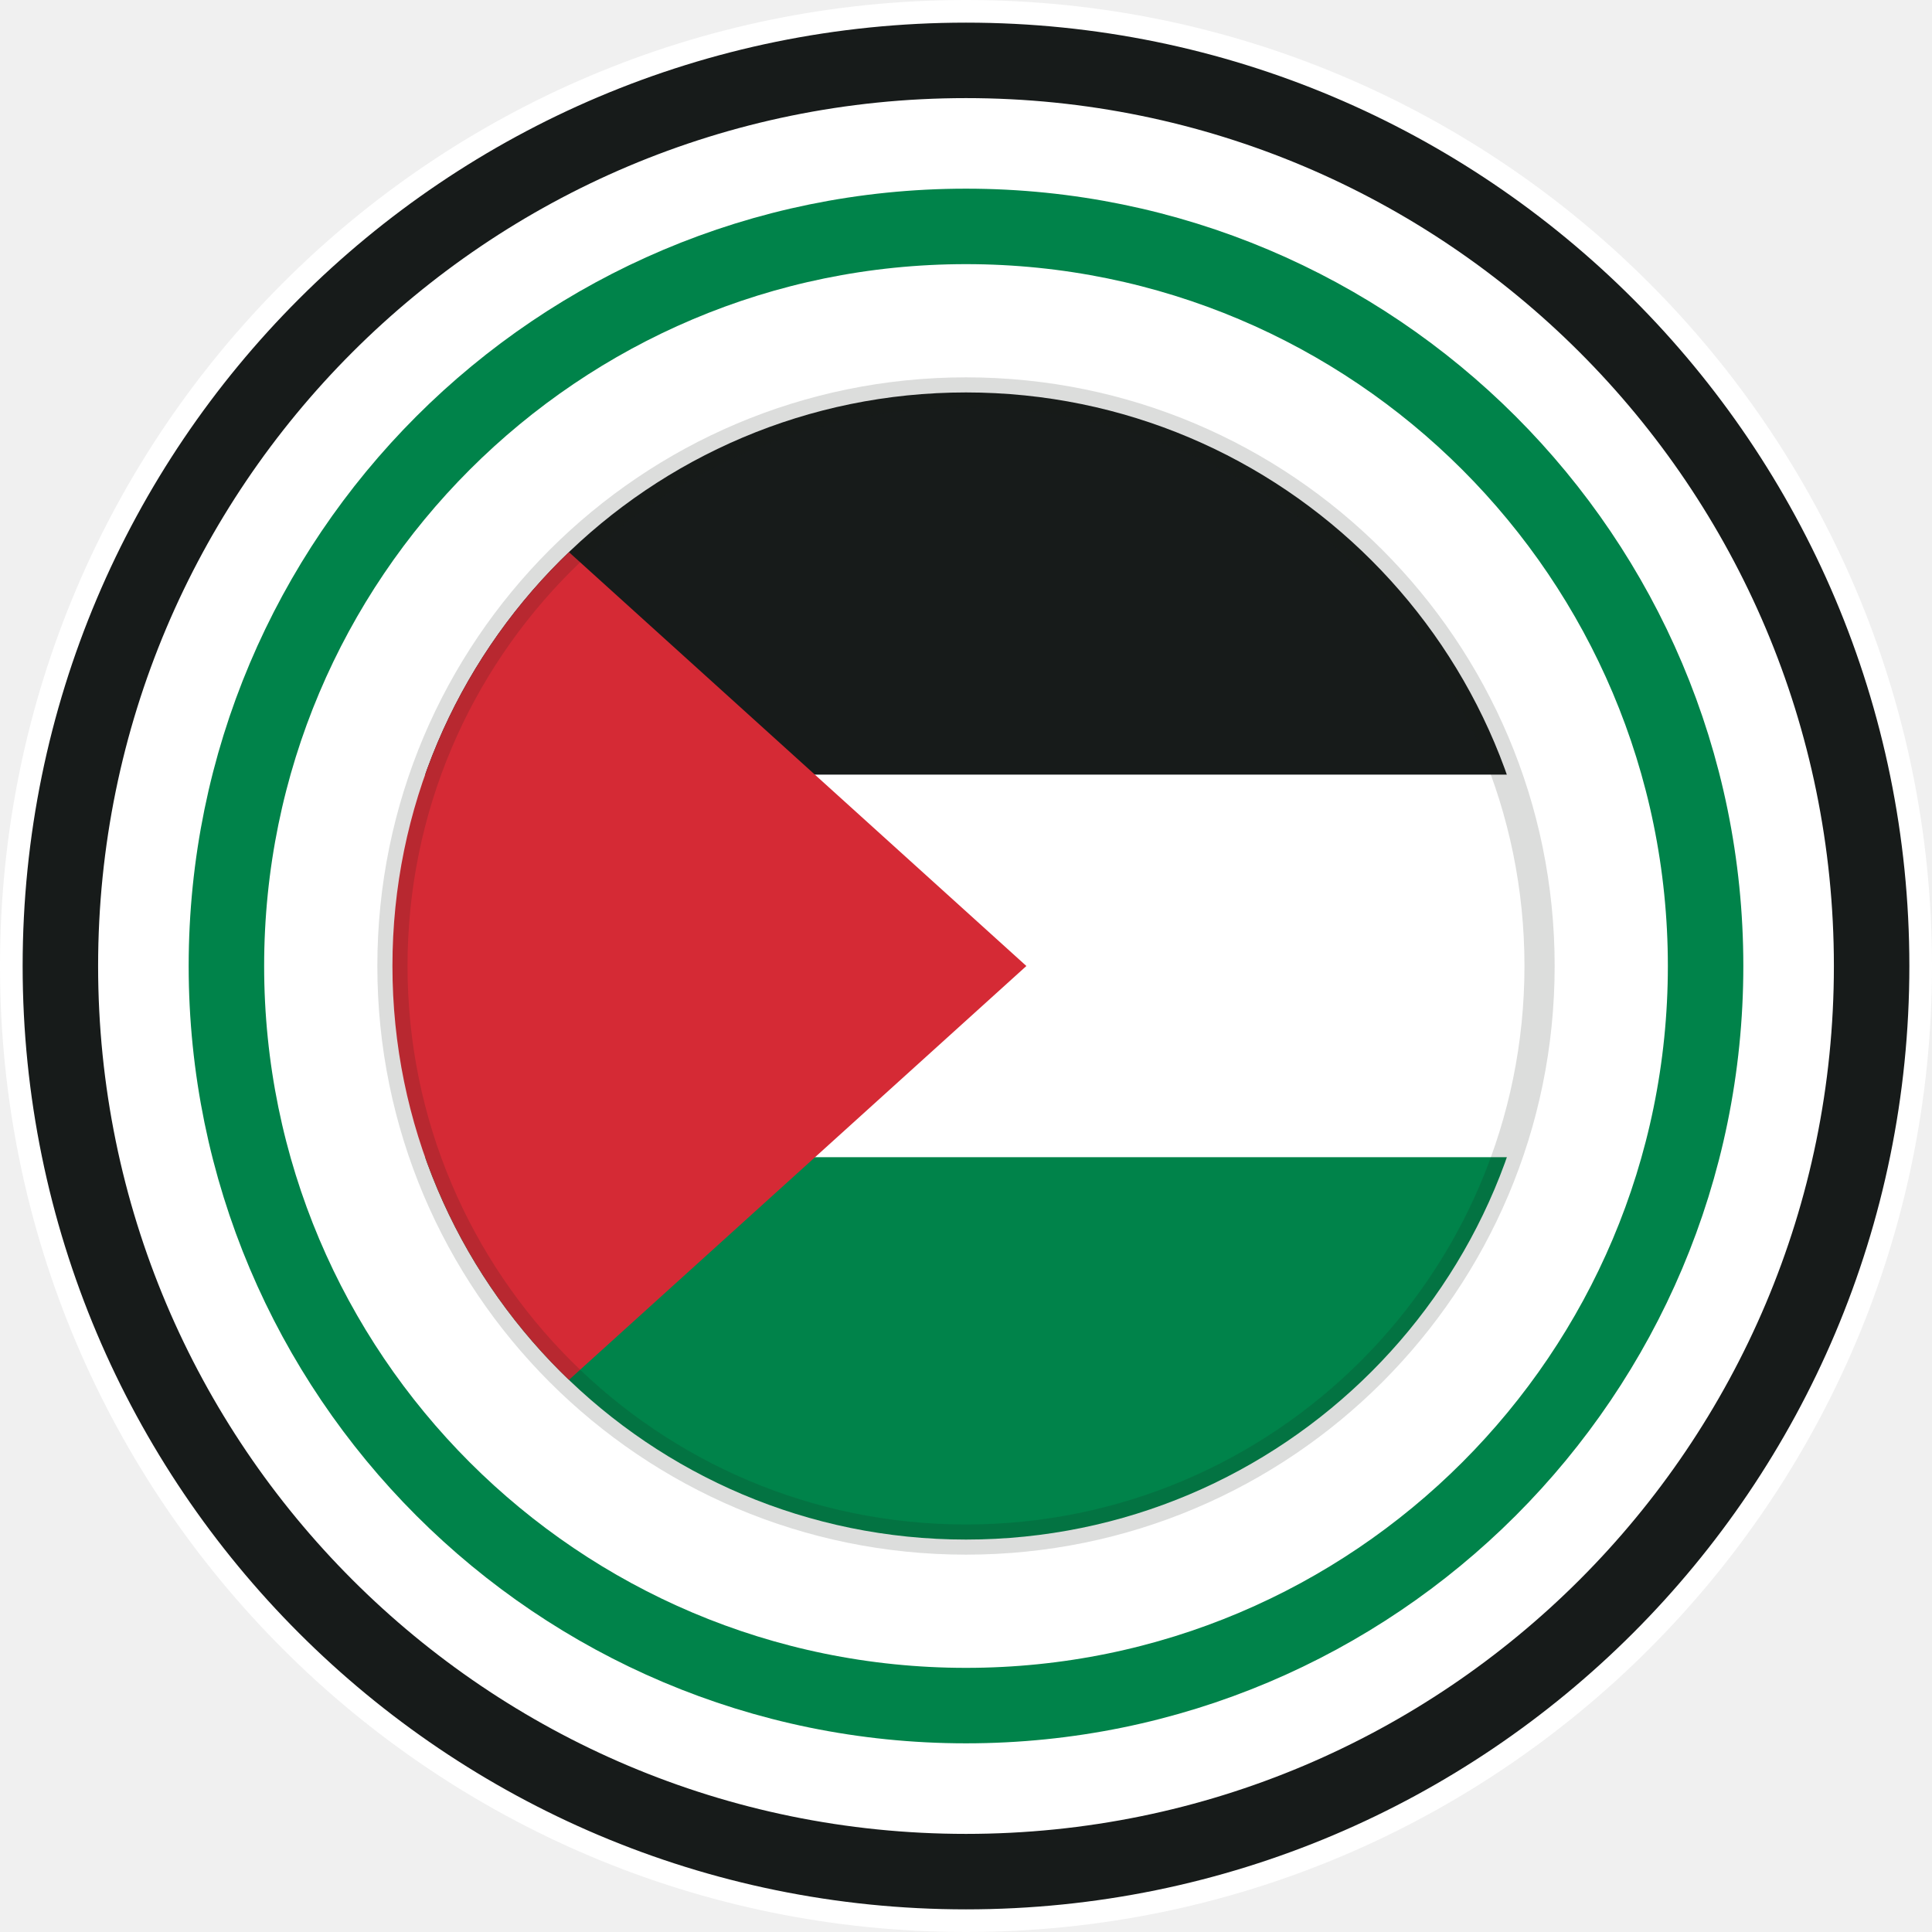
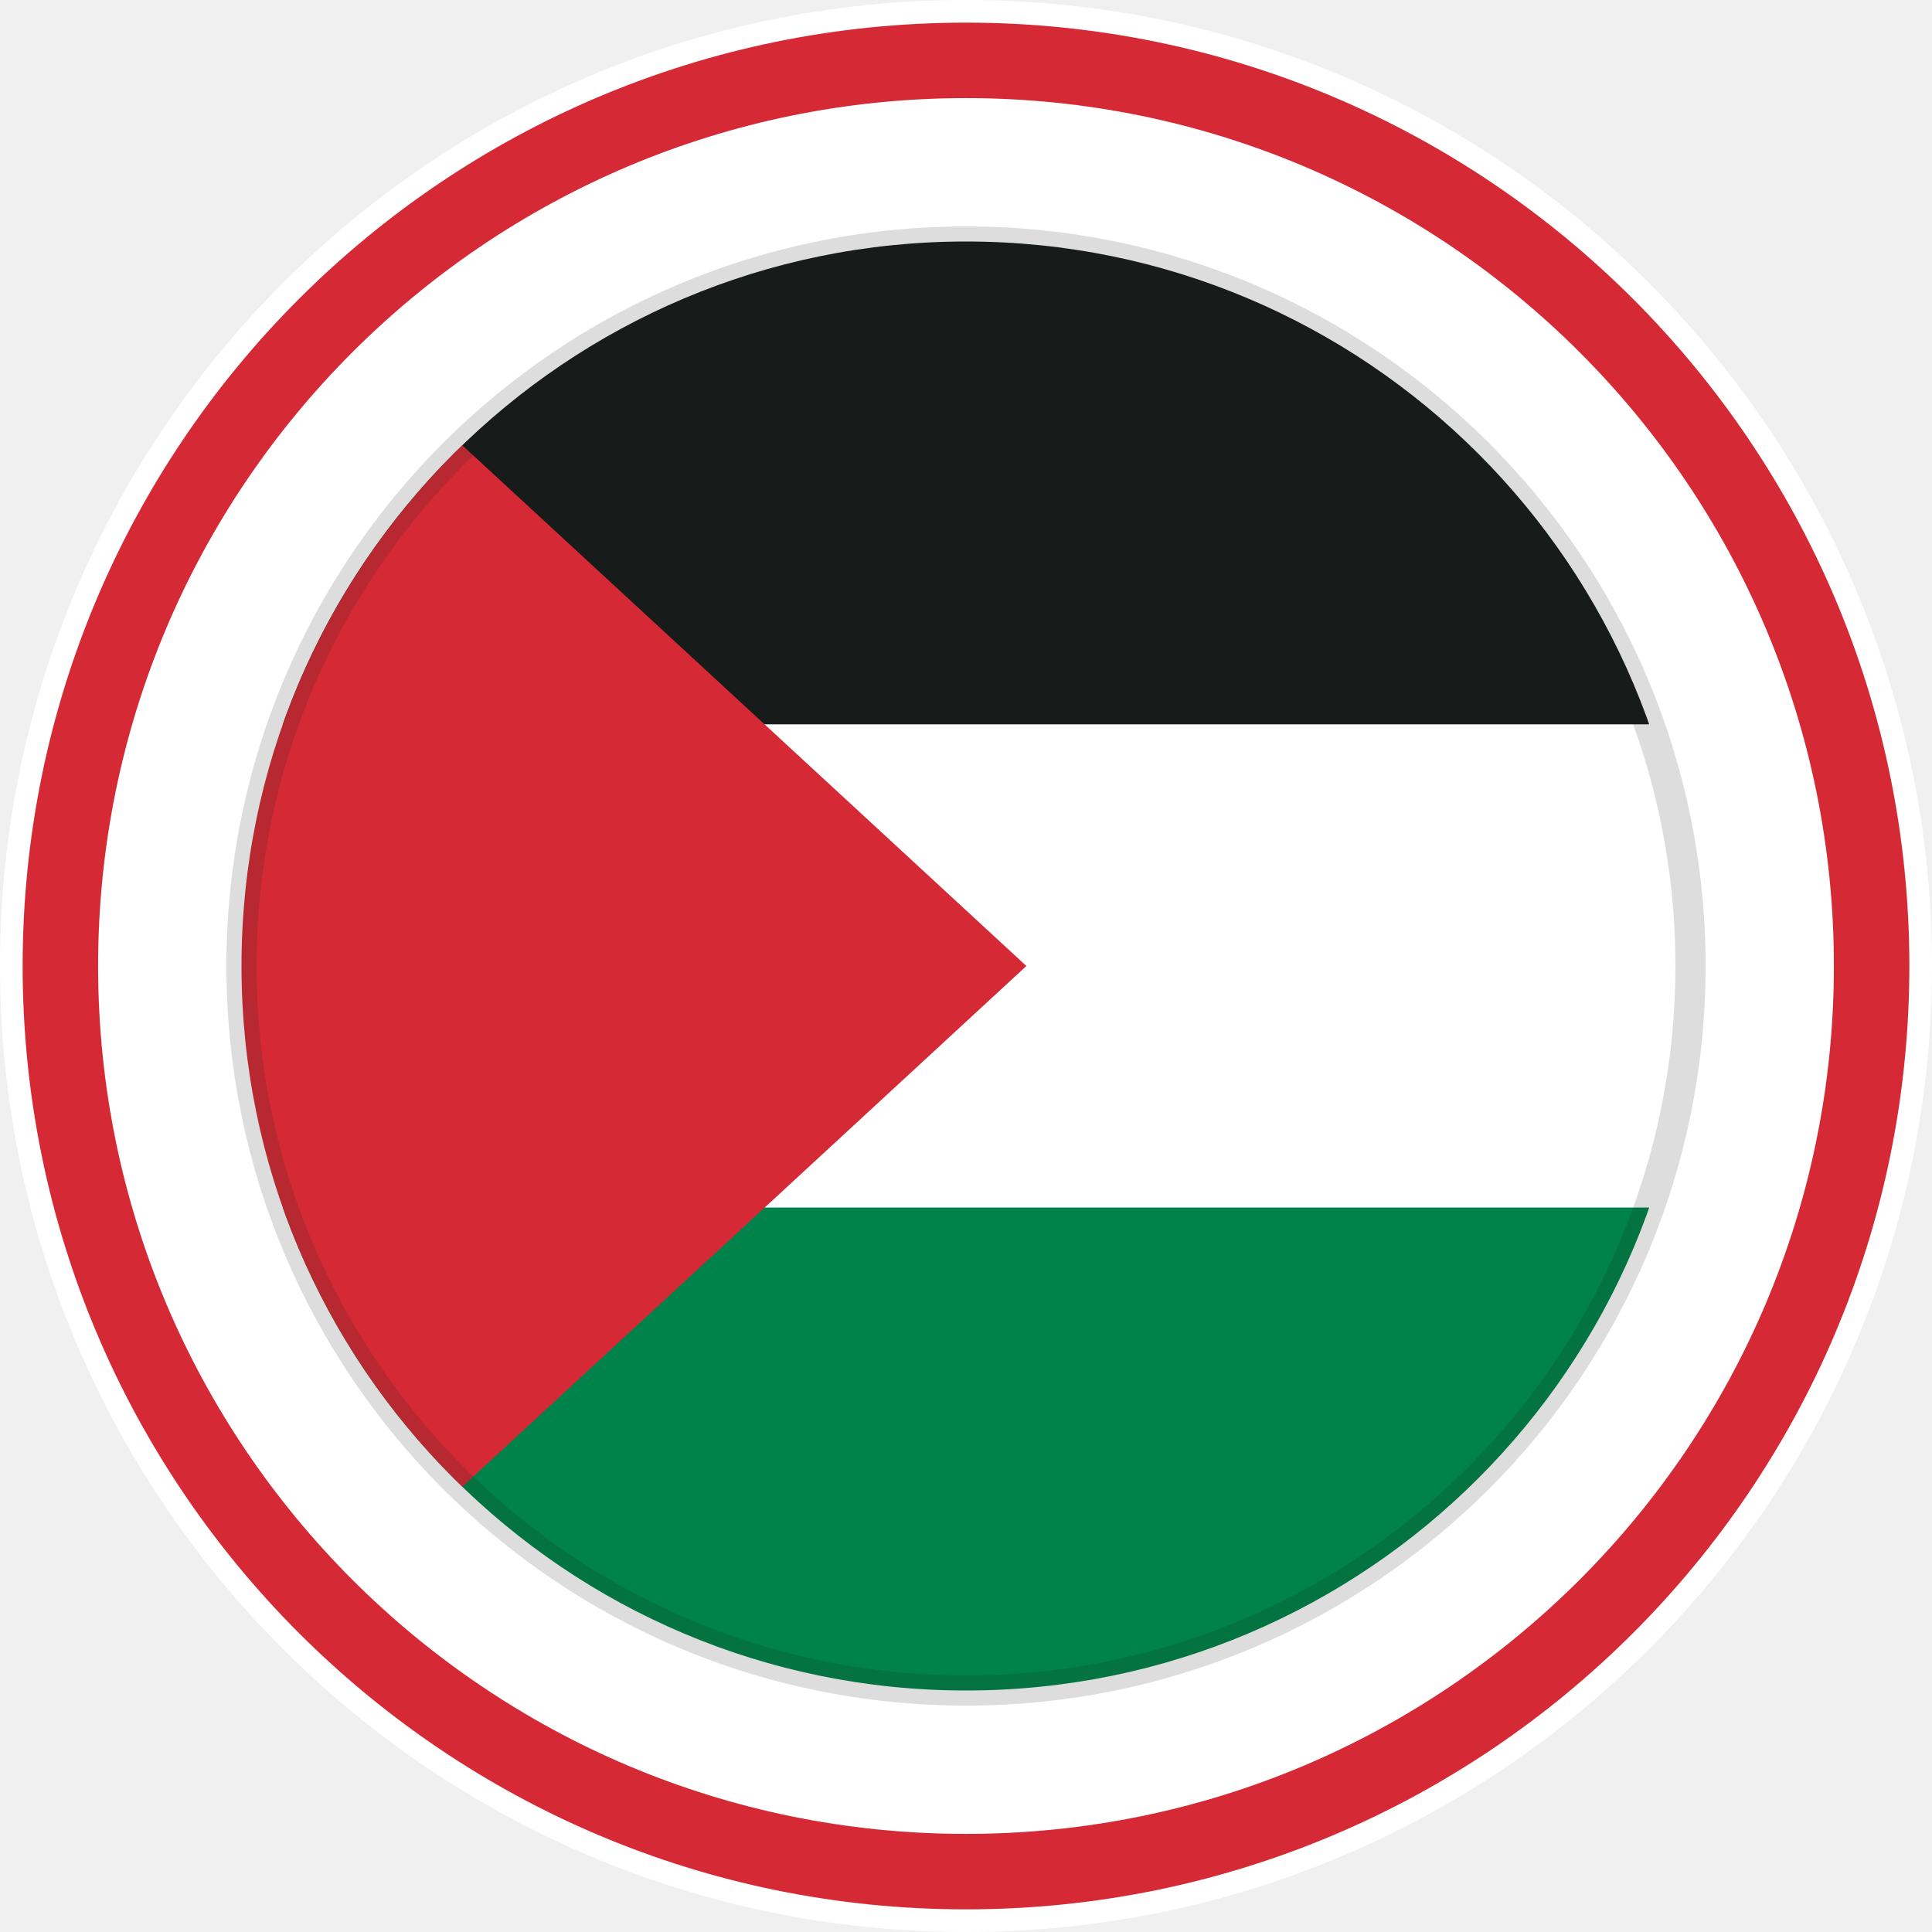
<svg xmlns="http://www.w3.org/2000/svg" viewBox="0 0 64 64">
  <defs>
    <clipPath id="disc">
-       <circle cx="32" cy="32" r="19" />
+       <circle cx="32" cy="32" r="24" />
    </clipPath>
  </defs>
  <circle cx="32" cy="32" r="32" fill="#fff" />
-   <circle cx="32" cy="32" r="30" fill="none" stroke="#171b1a" stroke-width="2.5" />
-   <circle cx="32" cy="32" r="24.5" fill="none" stroke="#00834a" stroke-width="2.5" />
+   <circle cx="32" cy="32" r="30" fill="none" stroke="#d52a35" stroke-width="2.5" />
  <g clip-path="url(#disc)">
-     <path fill="#171b1a" d="M13 13h38v12.667H13z" />
-     <path fill="#fff" d="M13 25.667h38v12.666H13z" />
-     <path fill="#00834a" d="M13 38.333h38V51H13z" />
-     <path fill="#d52a35" d="M13 13l21 19-21 19z" />
+     <path fill="#171b1a" d="M8 8h48v16H8z" />
+     <path fill="#fff" d="M8 24h48v16H8z" />
+     <path fill="#00834a" d="M8 40h48v16H8z" />
+     <path fill="#d52a35" d="M8 8l26 24L8 56z" />
  </g>
-   <circle cx="32" cy="32" r="19" fill="none" stroke="#171b1a" stroke-opacity=".15" />
+   <circle cx="32" cy="32" r="24" fill="none" stroke="#171b1a" stroke-opacity=".15" />
</svg>
